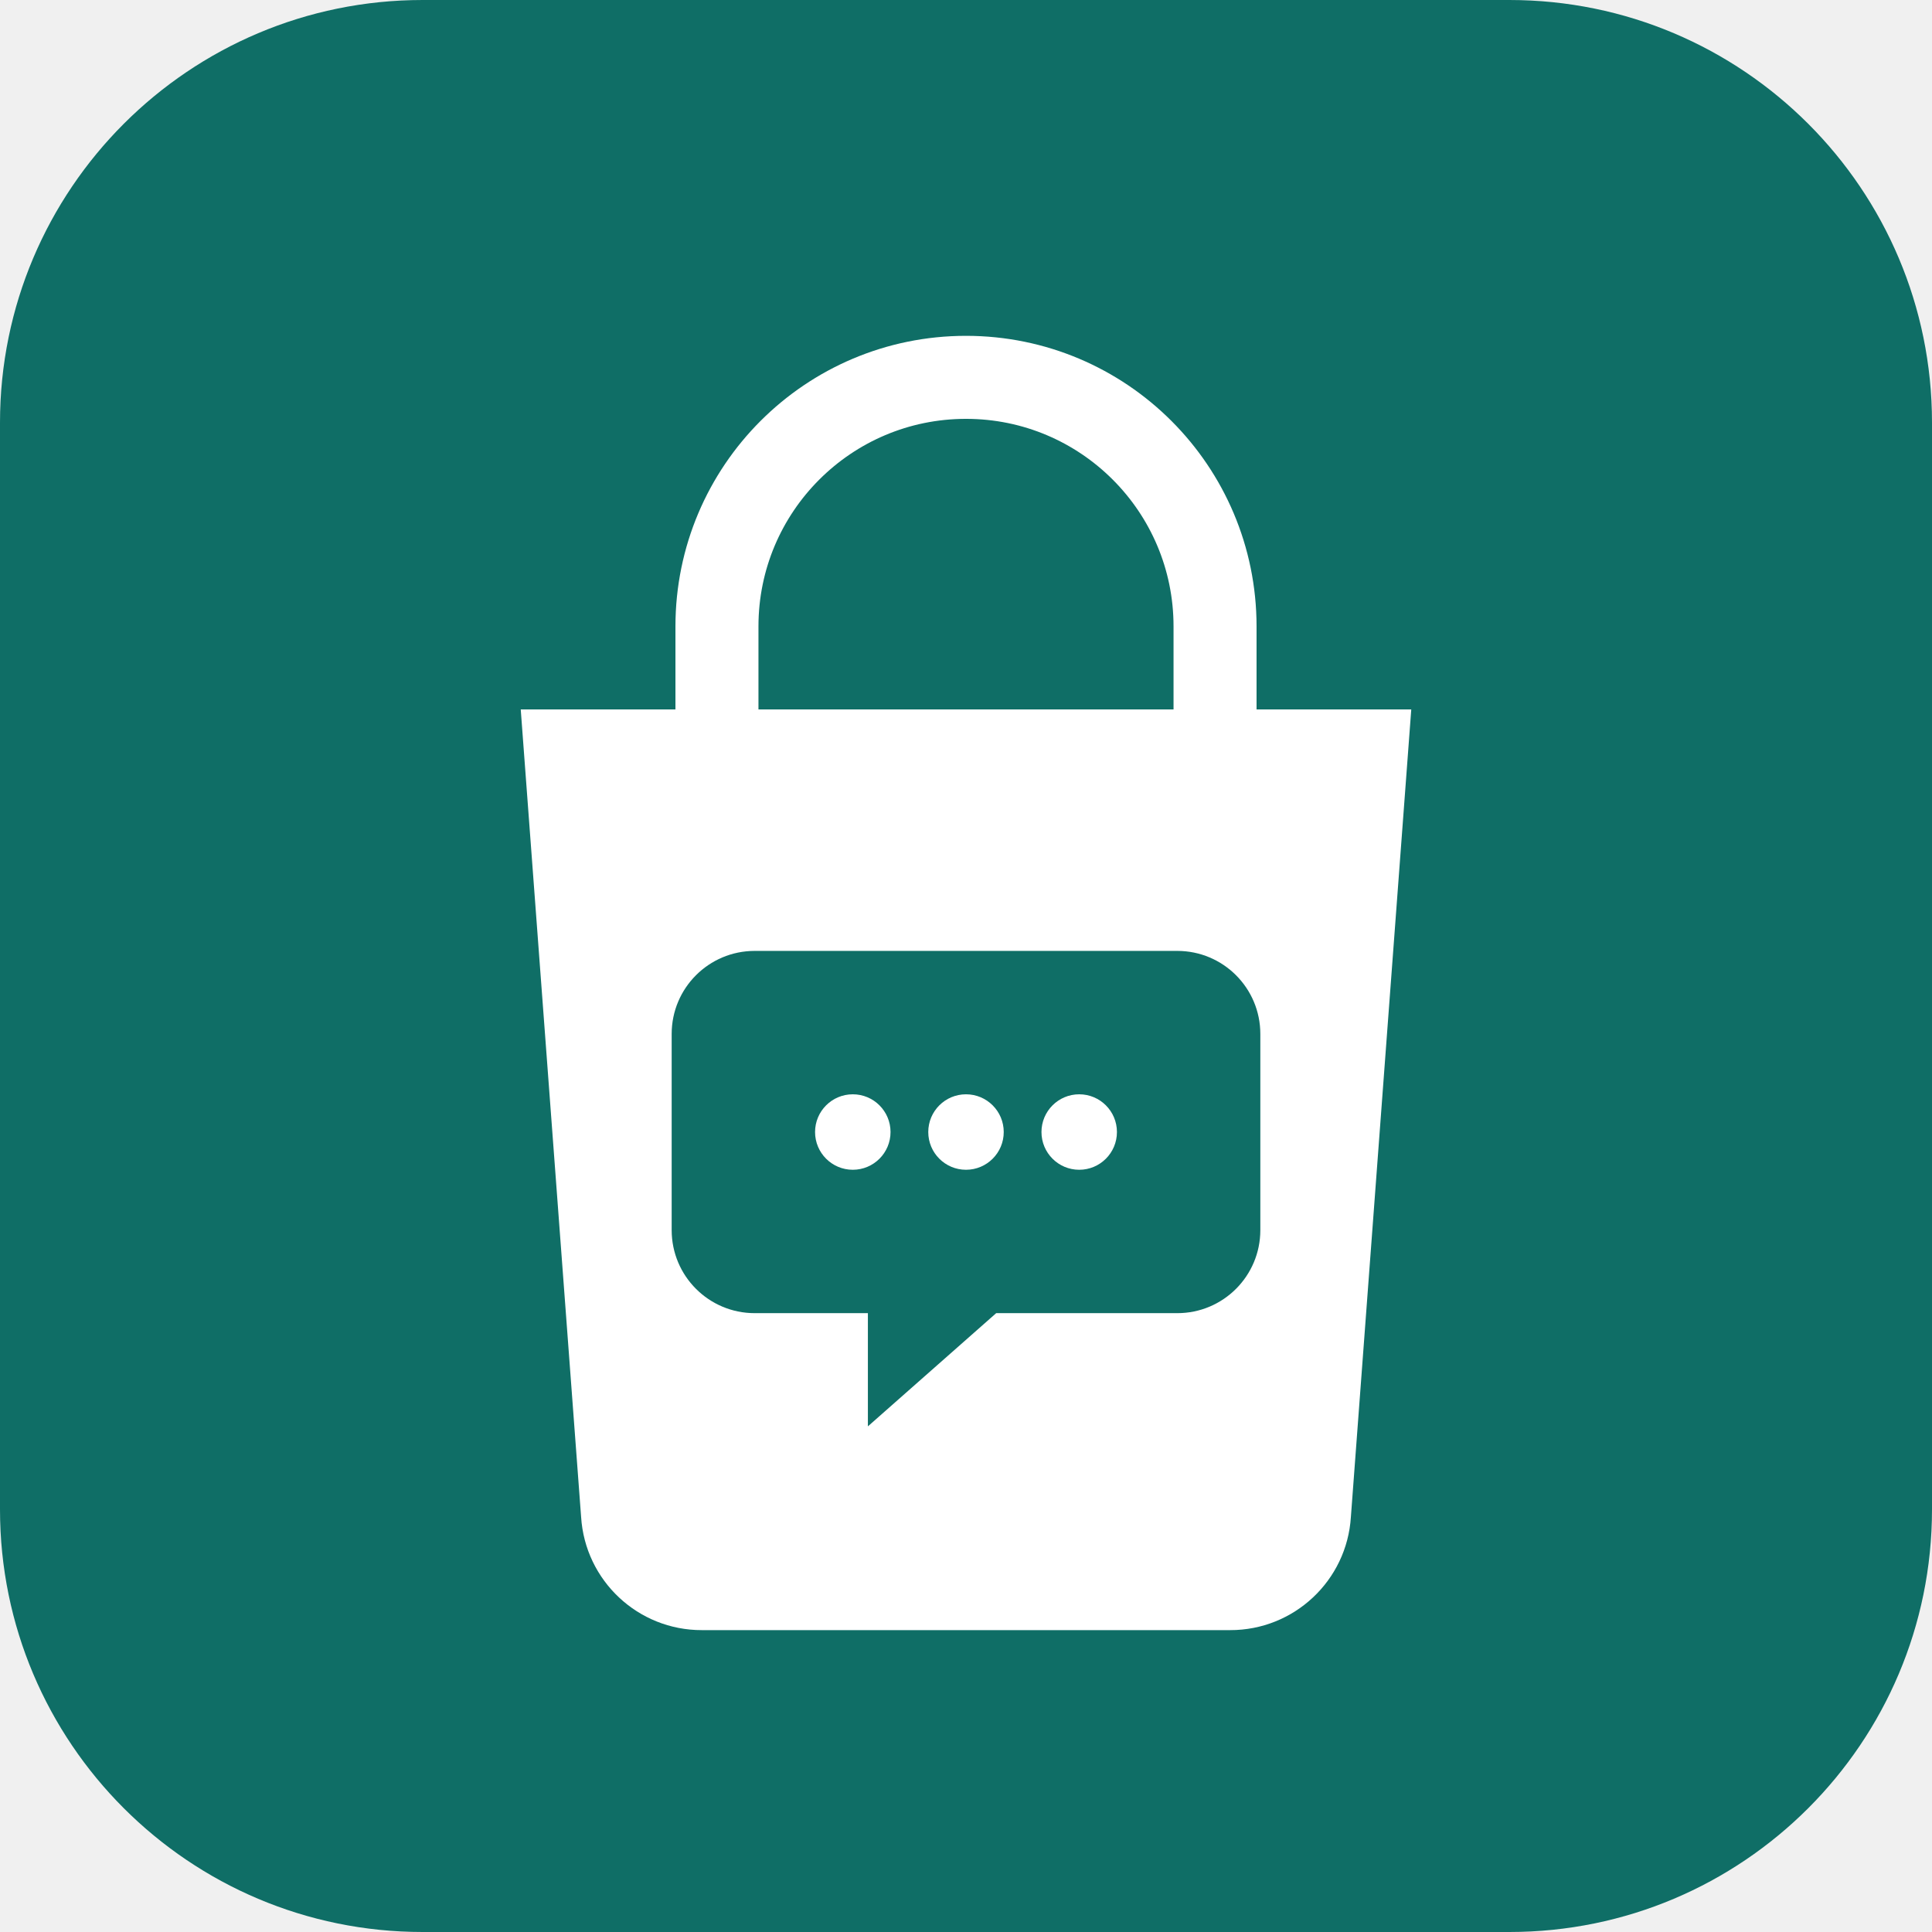
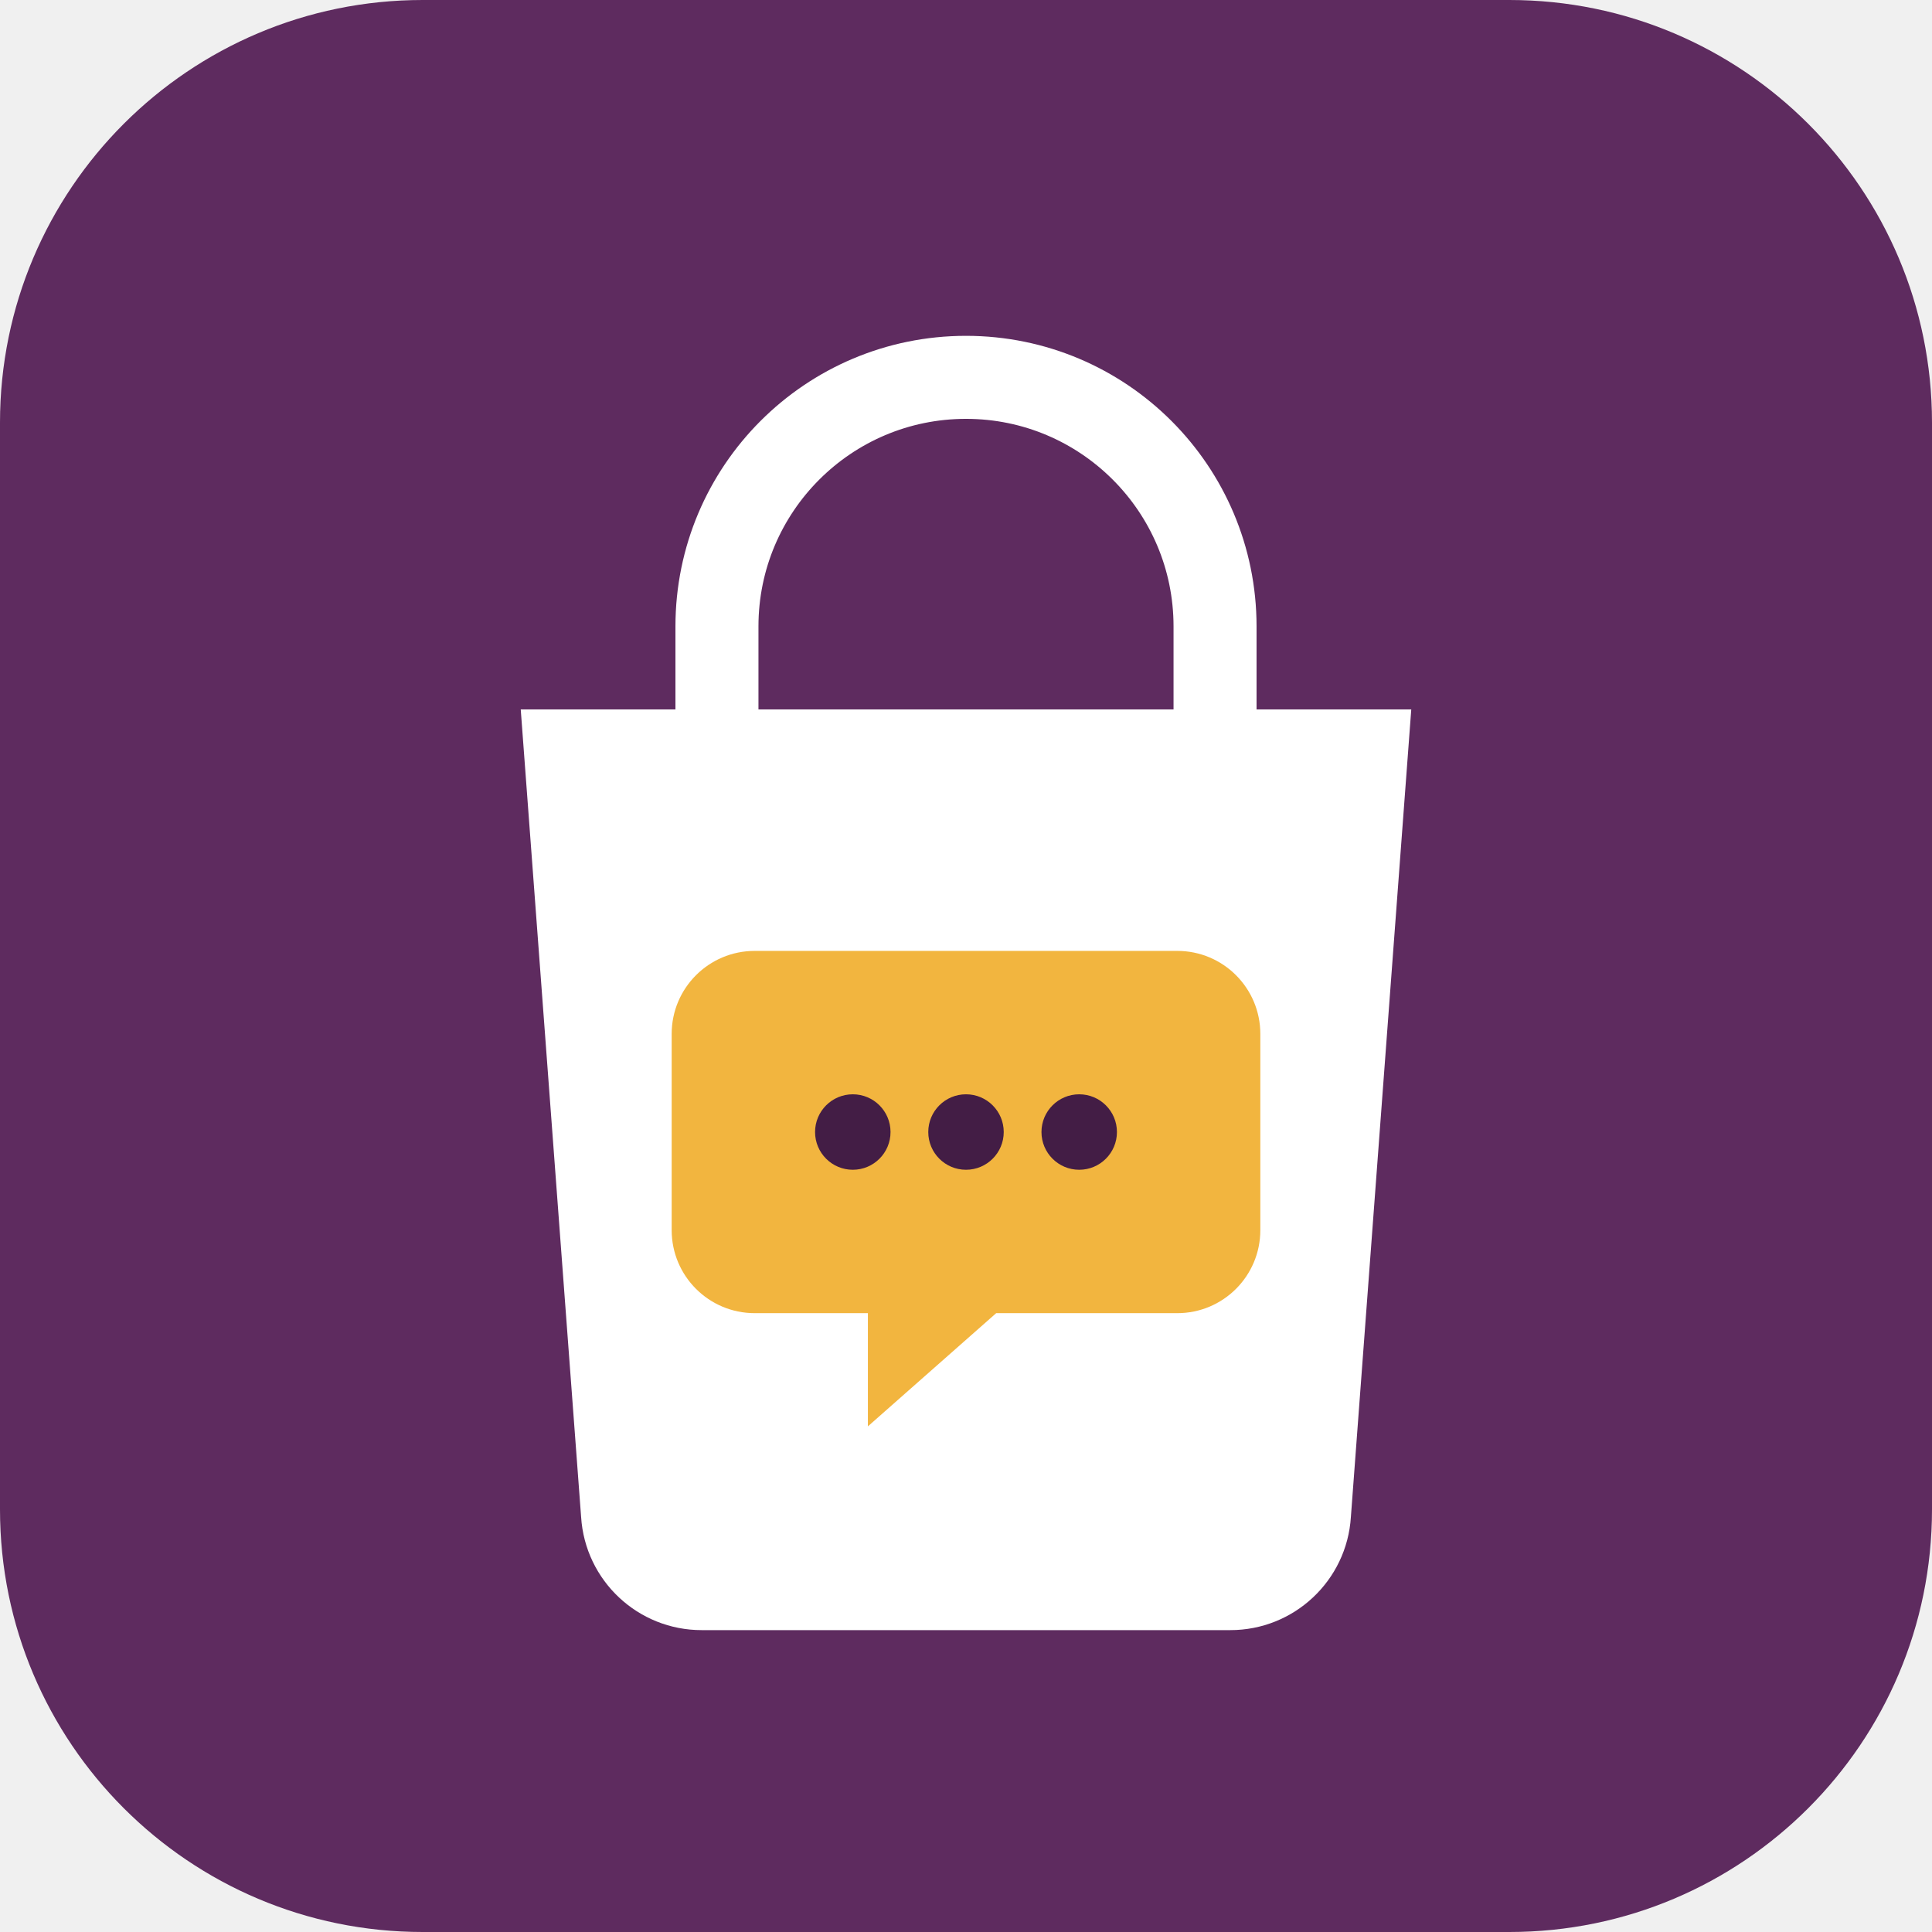
<svg xmlns="http://www.w3.org/2000/svg" viewBox="0 0 512 512">
-   <rect width="512" height="512" rx="112" fill="#0f6e66" />
+   <rect width="512" height="512" rx="112" fill="#5e2b5f" />
  <path d="M190 196v-30a66 66 0 0 1 132 0v30" fill="none" stroke="#ffffff" stroke-width="22" stroke-linecap="round" />
  <path d="M138 188h236l-16 214a32 32 0 0 1-32 30H186a32 32 0 0 1-32-30z" fill="#ffffff" />
-   <path d="M200 252h112a22 22 0 0 1 22 22v52a22 22 0 0 1-22 22h-48l-34 30v-30h-30a22 22 0 0 1-22-22v-52a22 22 0 0 1 22-22z" fill="#0f6e66" />
-   <circle cx="226" cy="300" r="10" fill="#ffffff" />
-   <circle cx="256" cy="300" r="10" fill="#ffffff" />
-   <circle cx="286" cy="300" r="10" fill="#ffffff" />
+   <path d="M200 252h112a22 22 0 0 1 22 22v52a22 22 0 0 1-22 22h-48l-34 30v-30h-30a22 22 0 0 1-22-22v-52a22 22 0 0 1 22-22z" fill="#f2b53f" />
+   <circle cx="226" cy="300" r="10" fill="#431d45" />
+   <circle cx="256" cy="300" r="10" fill="#431d45" />
+   <circle cx="286" cy="300" r="10" fill="#431d45" />
</svg>
